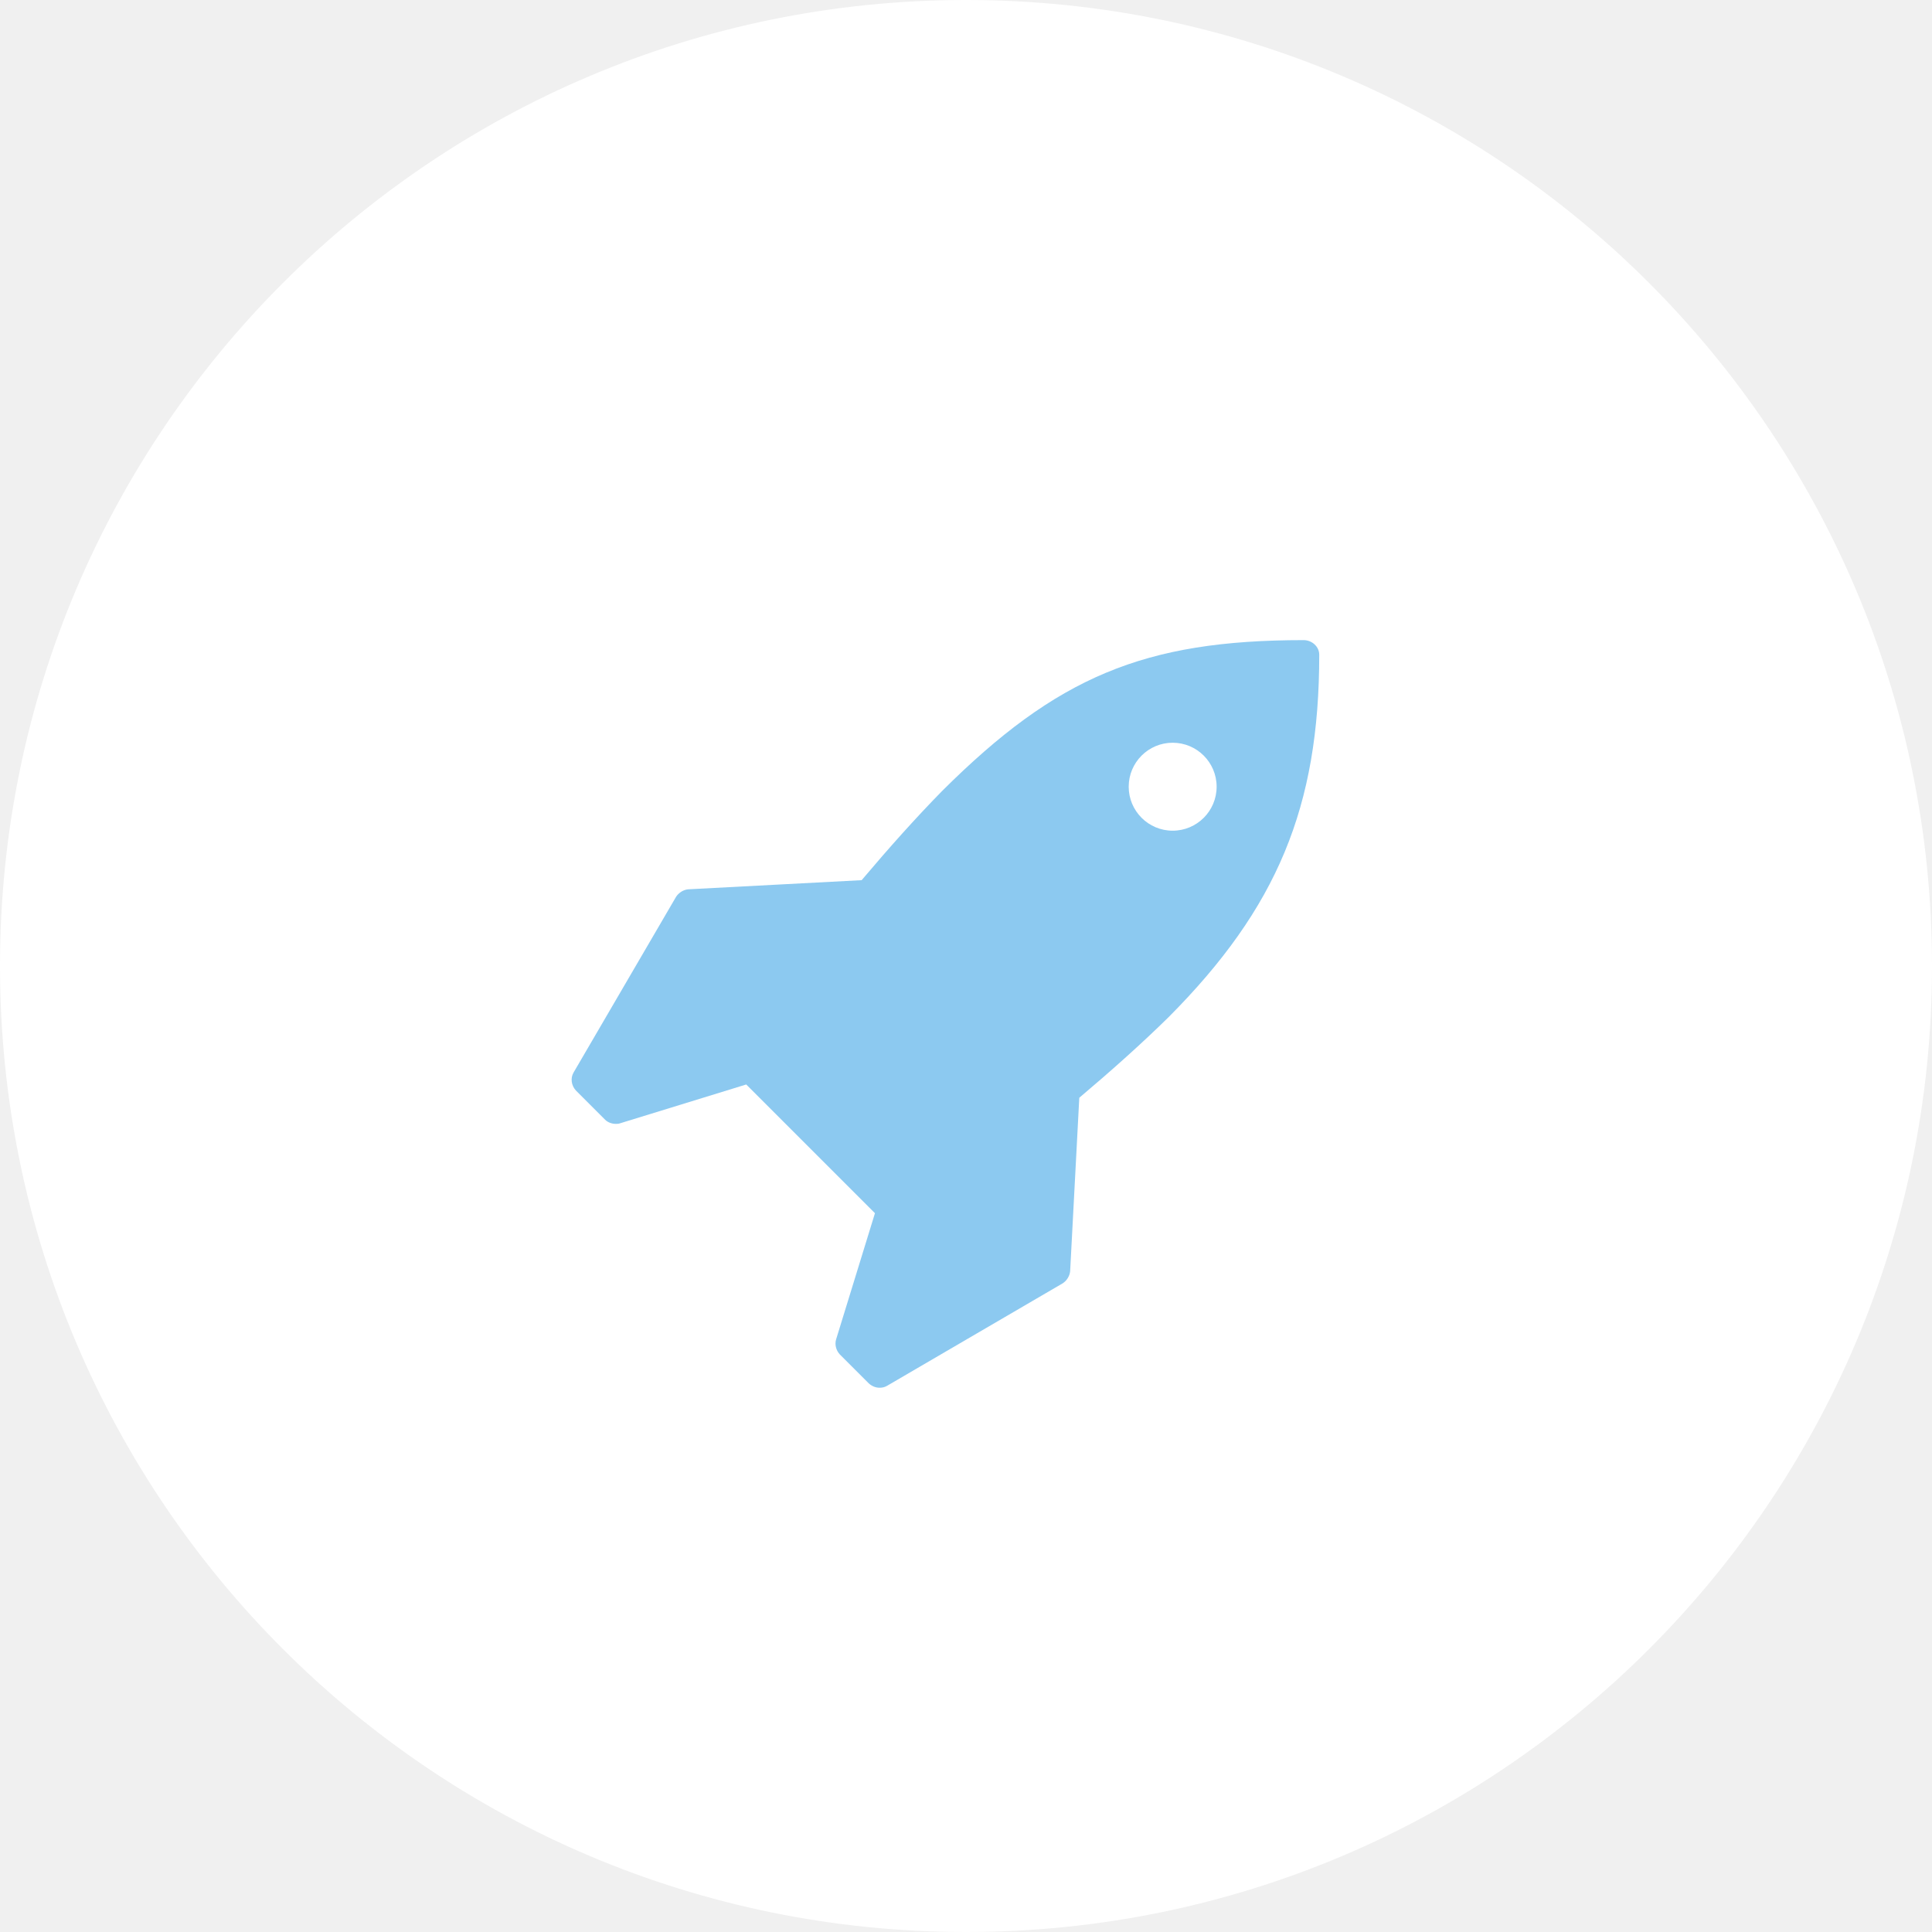
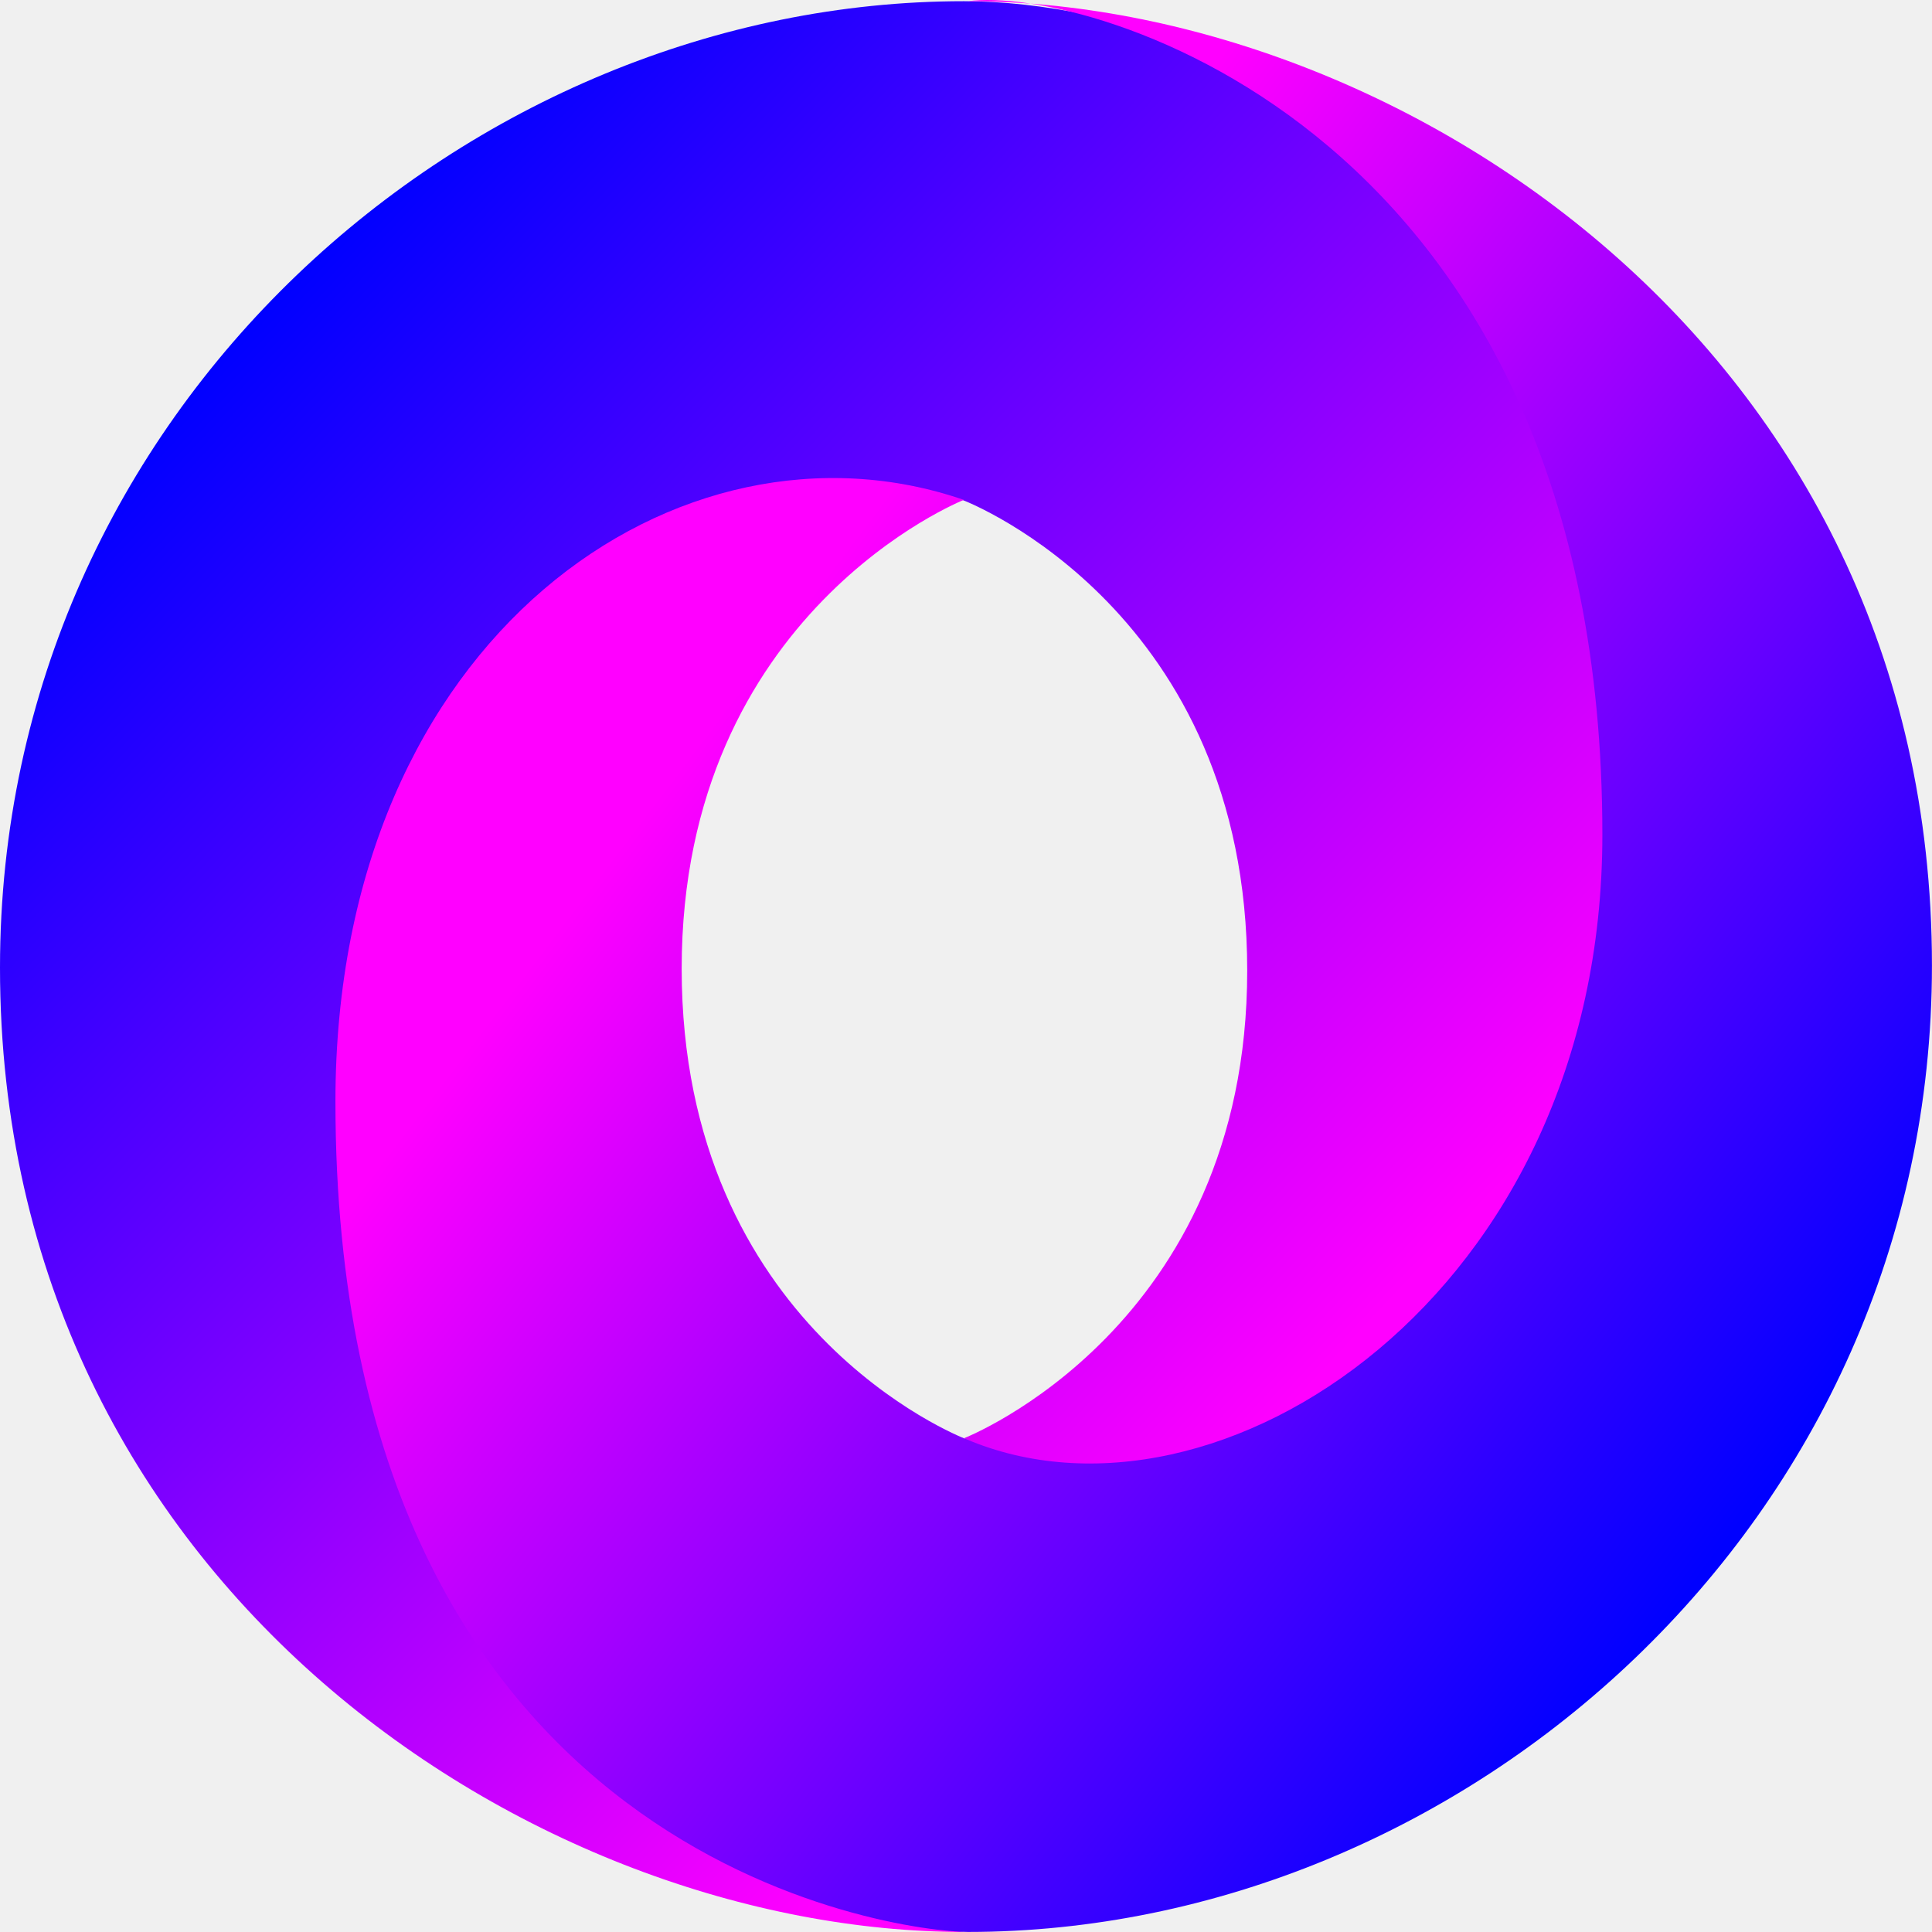
- <svg xmlns="http://www.w3.org/2000/svg" version="1.1" id="Layer_1" x="0px" y="0px" width="85px" height="85px" viewBox="0 0 80 80" enable-background="new 0 0 80 80" xml:space="preserve">
-   <g>
-     <path fill="#FFFFFF" d="M40,0c22.091,0,40,17.909,40,40S62.091,80,40,80S0,62.091,0,40S17.909,0,40,0z" />
-   </g>
-   <g>
-     <path fill="#8cc9f0" d="M50.378,32.576c0,1.005-0.815,1.821-1.821,1.821c-1.005,0-1.82-0.816-1.82-1.821    c0-1.005,0.815-1.821,1.82-1.821C49.563,30.755,50.378,31.571,50.378,32.576z M54.627,27.113c0-0.341-0.304-0.607-0.646-0.607    c-6.601,0-10.223,1.518-14.964,6.241c-1.081,1.1-2.2,2.352-3.338,3.699l-7.188,0.379c-0.19,0.019-0.379,0.133-0.493,0.304    l-4.249,7.284c-0.133,0.228-0.095,0.53,0.095,0.739l1.214,1.215c0.114,0.113,0.285,0.17,0.437,0.17c0.057,0,0.114,0,0.17-0.02    l5.235-1.611l5.33,5.33l-1.612,5.236c-0.057,0.209,0,0.437,0.152,0.606l1.214,1.214c0.133,0.114,0.284,0.171,0.436,0.171    c0.114,0,0.208-0.021,0.304-0.075l7.283-4.25c0.171-0.113,0.284-0.304,0.305-0.492l0.379-7.19c1.347-1.138,2.599-2.257,3.699-3.339    C52.882,37.603,54.627,33.411,54.627,27.113z" />
+ <svg xmlns="http://www.w3.org/2000/svg" width="115.174" height="115.173" viewBox="0 0 11.794 11.794" preserveAspectRatio="xMinYMin meet" version="1.1" id="svg18">
+   <defs id="defs12">
+     <linearGradient x1="39.11" y1="36.654" x2="179.449" y2="177.826" id="a" gradientTransform="scale(0.9680744,1.032978)" gradientUnits="userSpaceOnUse">
+       <stop offset="0%" id="stop2" style="stop-color:#0000ff;stop-opacity:1" />
+       <stop stop-color="#FFF" offset="100%" id="stop4" style="stop-color:#ff00ff;stop-opacity:1" />
+     </linearGradient>
+     <linearGradient x1="240.039" y1="198.361" x2="110.84" y2="79.742" id="b" gradientTransform="scale(0.9090524,1.100047)" gradientUnits="userSpaceOnUse">
+       <stop offset="0%" id="stop7" style="stop-color:#0000ff;stop-opacity:1" />
+       <stop stop-color="#FFF" offset="100%" id="stop9" style="stop-color:#ff00ff;stop-opacity:1" />
+     </linearGradient>
+   </defs>
+   <g id="g824" transform="matrix(0.04606941,0,0,0.04606941,0,-1.8107169e-5)">
+     <path style="fill:url(#a)" id="path14" d="M 127.783,190.56 C 184.42,267.768 239.847,169.01 239.765,109.62 239.67,39.404 168.5,0.16 127.737,0.16 62.309,0.159 0,54.232 0,128.216 0,210.45 71.425,256 127.737,256 114.994,254.165 72.527,245.066 71.957,147.253 71.572,81.099 93.537,54.668 127.645,66.295 c 0.764,0.283 37.622,14.823 37.622,62.32 0,47.296 -37.484,61.944 -37.484,61.944 z" />
+     <path style="fill:url(#b)" id="path16" d="M 127.717,66.241 C 90.293,53.342 44.448,84.187 44.448,145.967 44.448,246.844 119.201,256 128.263,256 193.691,256 256,201.926 256,127.943 256,45.709 184.575,0.159 128.263,0.159 c 15.597,-2.16 84.065,16.88 84.065,110.458 0,61.026 -51.124,94.248 -84.376,80.054 -0.764,-0.283 -37.623,-14.823 -37.623,-62.32 0,-47.297 37.388,-62.11 37.388,-62.11 z" />
  </g>
</svg>
